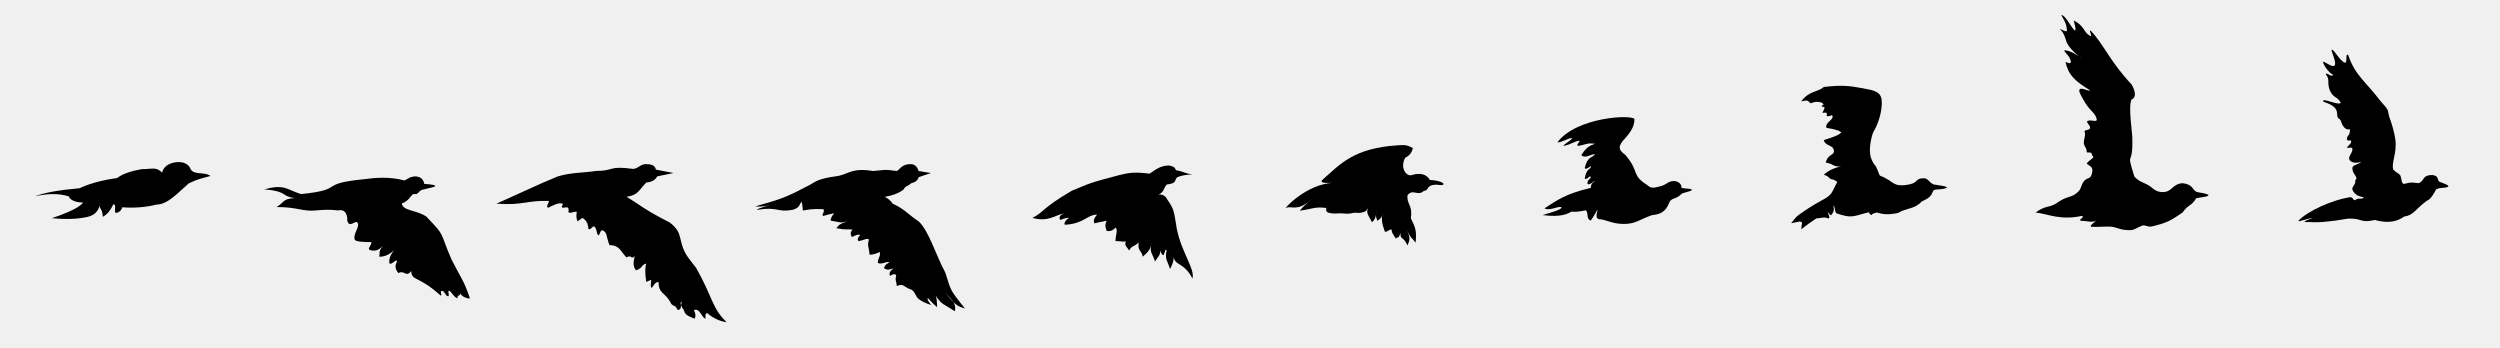
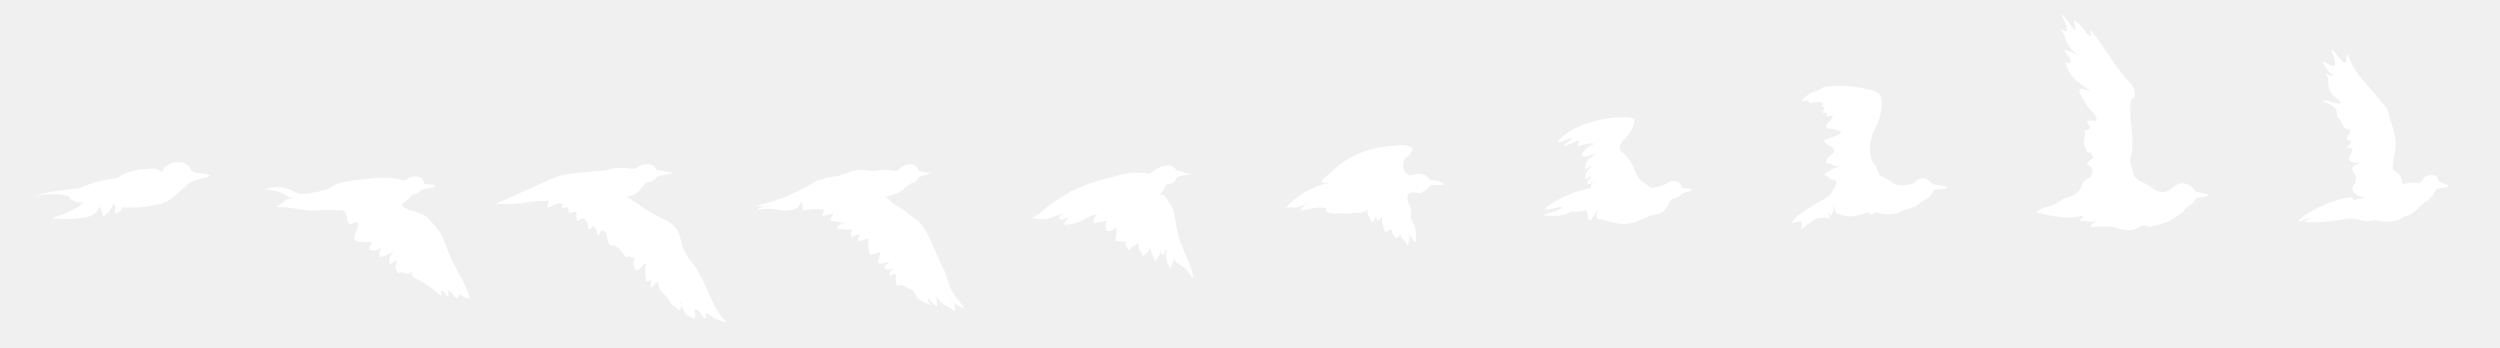
<svg xmlns="http://www.w3.org/2000/svg" id="bird-cells" viewBox="0 0 3671 510">
  <g fill="none" fill-rule="evenodd">
    <g>
      <path class="cell-container" stroke="none" d="M.5.5h359v509H.5z" />
      <path class="cell-container" stroke="none" d="M359.5.5h359v509h-359z" />
      <path class="cell-container" stroke="none" d="M718.5.5h359v509h-359z" />
      <path class="cell-container" stroke="none" d="M1077.5.5h370v509h-370z" />
      <path class="cell-container" stroke="none" d="M1448.5.5h370v509h-370z" />
      <path class="cell-container" stroke="none" d="M1818.5.5h370v509h-370z" />
      <path class="cell-container" stroke="none" d="M2189.5.5h370v509h-370z" />
      <path class="cell-container" stroke="none" d="M2559.5.5h370v509h-370z" />
      <path class="cell-container" stroke="none" d="M2930.5.5h370v509h-370z" />
      <path class="cell-container" stroke="none" d="M3300.5.5h370v509h-370z" />
-       <path fill="#000" d="M51 288.38c13.33-5.34 35.33-9.34 66-12 0 0 18.44-9.95 55-15 1.04-.15 7.5-8 36-13 16 0 21-3.88 30 5 3.53-13.53 19.13-16.58 29-15 6.9 1.1 11.3 5.93 12 8 4 12 21 5 30 12-23 6-23 7-32 11-16 14-31 31-47 31-16 4-32.83 5.33-50.5 4-1 4-3.5 6.66-7.5 8-6 2-1-9-4-12s-3 10-17 18c-1-14-5-10-5-18s4 13-17 18c-14 3.33-31.67 4-53 2 26-8.67 41.33-16.34 46-23-5 0-18-1-21-9-14-4.5-30.67-4.5-50 0z" />
-       <path fill="#000" d="M639 273c0 2.07-10 3-16 5-9 1-8 8-14 7s-5 8-19 14c2 11 21 9 36 19 29 30.62 18 19 37 63 14 28 18 30 27 57-1 1-11-1-14-7-1 5-5 1-4 7-5-1-8-8-12-11-4-1 1 7-2 8-4 0-5-8-9-8-4 1 1 6-2 7-33-30-43-21-43-36-8 10-10-2-19 3-4-5-6-10-2-17-1-5-7 5-11 3-1.33-6 1-12.67 7-20-6.67 6.67-14 10-22 10 1-10-1-6.5 5-16-6 7.5-13 8-19 6-4.43-2.1 4-8 2-11.5-8 0-22.76-.3-24-3.5-3.26-8.4 8-19 4-25-3.12-4.67-12 9-15-3 0-12-4.67-17-14-15-8.67-1.33-19.33-1.33-32 0-19 2-27-5-58-5 10-5 9-13 27-13-21-3-10-10-45-13 30-8 32 0 54 7 68-7 22-15 94-22 14-2 36-4 58 2 5-2 6-5 15-6 8 0 12.67 3.67 14 11 10.67.72 16 1.72 16 3z" />
-       <path fill="#000" d="M729 299.03c32-14 56-26 90-40 20-6 37-5 56-8 28 0 17-8 55-3 8-1 10.95-7.5 19-7 8.67 0 13.33 2.66 14 8l26 5-24 5c-2.67 5.33-8 8.33-16 9-12 12-11 18-29 21 22 13 23 17 64 38 13 11 13 15 17 31 4 15.98 14.06 25.74 21 35 26 46 23 59 45 80-11-1-23-8-28-13-4-1-3 5-3 8-6-2-8-15-16-13-3.46 0 4 5 0 13-13-5-14-7-16-13-3-4-7-11-3-12-2 8 0 12-6 12-5-10-7-3-11-12-8-14-17-12-17-29-4 0-7 4-10 9-3-4 0-9-1-12-2 .66-4.33 1.66-7 3-2-12.67-2-21.67 0-27-8 2-4 6-15 10-5-6-4-12-2-21-5 6-5-3-12 2-9-9-10-18-25-18-5-12-3-20-11-22-3.23.86-4 10-6 7s-2-10-5-12c-2-3-6 6-9 3 0-5-2-11-6-14-3-4-5 0-10 3-2-5-2-9-1-14-4-1-14 5-12-2 0-7-4-4-8-4-5 0 1-5-1-6-5-2-13 2-21 6-5-2 4-10 0-10-31-1-38 7-76 4z" />
-       <path fill="#000" d="M1367 254.1l-18-3c-2-6-5.33-9.35-10-10-14-1-17 7-22 10-21-3-19-1-35 0-30-5-36 4-50 7-36 5-33 9-48 16-34 18-41 19-75 29 6.67.65 14 0 22-2-14.67 4-21 6.32-19 7 31-5 29.02 4.23 52 0 11-3 10-9 13-12 2 7 1 7 2 13 16-3 21-2 30-2 3 4-3.66 8.6 0 10 4-1.35 9.33-2.68 16-4-4 4.65-5.67 8.32-5 11 15 2 12 4 24 1-11 4-11 4-16 10 16 3 14 1 24 2-4 4-3 8-1 11 6-3 9.53-4.5 12-3-3 3.44-5 7-2 9 10-2 12.4-5.28 15-2-3 8 0 11 1 22 5 0 10-2 15-4 1 8-3 8-3 16 6 3 13-3 17-1-7 4-7 6-8 9 7 3 6 2 14 0-5.33 4-7 7.65-5 11 5.33-3.35 8.33-3.35 9 0-2 6 0 7 1 15 10-5 10 2 21 5 5.97 3.27 6.4 10.54 11 14 9 6.74 20 9 19 9s-9-11-5-10c3.33 4 7.67 8.32 13 13 0-8-.67-13.68-2-17 9 14 12 12 28 23 3-13-6-18-15-28 19 22 19 20 30 24-24-30-20-26-29-53-14-26-24-61-39-75-18-12-19-17-38-26-3.33-4.68-7.33-8-12-10 12-2 21.33-5.68 28-11 2-5 7-5 11-9 6-1.35 9.67-4.35 11-9l18-6z" />
-       <path fill="#000" d="M1751 256c-11-1-12-4-24-6-3-6-4-5-10-7-14 0-21 7-29 12-24-3-31-1-44 2-46 12-43 12-70 23-46 27-39 30-58 40 23 6 31-3 47-7-6.67 2.67-8.67 6-6 10 6.67-2.67 11-3.67 13-3-5 2-9.7 10.57-5 10 27-2 30.7-14.27 46-15-4 5-6 8-4 13 12-3 11-2 18-4-2 6-3 6 0 15 8.5 2 13-5 13-5 4 4 0 11 0 20 11 0 11 2 15 0-2 8 2 8 5 14 4-8 7-5 14-12-2 13 5 12 6 21 10-9 11-11 13-21-4 15 2 17 5 28 4-7 7-7 8-16 1 5 3.98 7.87 5 6 3-10 3.32-8.12 4-6-3 13 2 16 5 27 7-12 5-18 5-19 2 15 15 8 28 33 4-14-16-38-23-73-4-23-3-28-14-43-3-7-10-8-13-7 8-4 7-8 12-15 15-2 11-5 15-10-1 0 5-4 23-5z" />
-       <path fill="#000" d="M2119.66 270.36c0-3-11-6-20-6-1.34-2.67-3.67-5-7-7-5.34-2.67-12.34-2.67-21 0-8 1-16-13-8-26 7-3 10-9 11-14-8-4-11-5-22-4-65 4-85 28-110 50-8 7 10 5 18 5-42 0-78 41-72 37s16 6 35-11c2-1-7 5-15 15 21-3 21-6 39-4-2 7 3.6 7.22 9 8 4.33.62 9.2-.44 15 0 12.53 1.4 13-1 18-1 6 0 5.35.6 9 0 9-2 7-3 10-7-3 8 1 11 6 21 7-6 6-14 6-19 0 13-1 9 2 17 6-5 6-4 8-12-3 10-1 17 3 28 5 0 6.84-4.66 10-3 0 5 0 3 6 13 5-5 2 3 7-8-1 10 4 4 10 18 5-10 3-14-1-23 6 13 8 12 13 19 2-19-1-23-7-36 3-19-6-20-5-33.5 8-10.5 15 2 24-6.5 7-1 4-4 9-7 8-5 19 1 20-3z" />
-       <path fill="#000" d="M2485 278.84c-6-3-7-1-16-3 1-5-4.66-10-11-10-9.16 0-9.5 5.2-21 8-9 2.2-12.7 3.03-18-2-24-15-11-19-32-44-9-7-12-11-4-21 13-14 17-22 17-32-4-7-85-3-113 34 5.06 1.15 16.8-6.7 20.65-6 4.35 1-18.65 13-9.65 11 9-2 15-7 21-7 2.67-.05-2 2-3 7 3.78.9 9.8-1.85 16-3 3.52-.65 7.9.34 10 0-4 3-10 1-20 17 6 5.5 14-1.5 20-1.5-3 5.5-11 2.5-15 20.5 2 4 11-6 9-2 0 4-7 2-9 18 6 0 8-7 9-2-2 3-5 3-5 9 3 3 9-4 11-4-1 2-6 2-6 10-38 9-49 18-68 30 7 4.9 23-5 25-1-1.46 3.22-11 5.9-28 11 17 2 31 2 42.65-5.1 10.35 1.1 18.57-1.9 21.35-1.9 4 6 0 13 7 15 3-5 8-12 9-15 3-2-5 11 3 13 9 0 19 7 36 7 18 0 22-6 42-13 12-1 20-5 25-18 3-8 9-4 18-13 2-2 12-3 16-6z" />
-       <path fill="#000" d="M2859 275.74c-.52-2.35-8-3-20-5-6.62-3.1-7.68-9-14-9-13 0-7.83 6.16-21 9-7.7 1.67-15 2-20 0s-6.32-3.7-10-6c-19.2-11.9-10.17.25-19.17-20-10.54-12-10.6-24.55-6.83-42 .97-4.5 2.27-8.15 4-11 6-9.83 12.67-30.6 11-45-1.4-12.16-11-14-27-17-21-4-33-5-58-2-9 8-21 5-33 21 9-1 7-3 14 3 8-4 15.48-1.3 16-1 7.16 4.13-3.54 3.73 1 6 6 0 2 4 0 9 5-.5 8-1 6 4 4.4 3.22 8.36-3.24 9 1 .86 5.76-11.7 9.4-9 17 18 3 20 5 22 7-4 1 3 2-26 11 3 10 14 6 15 16 0 7-9 4-12 17 12 2 9 6 23 6-5 0-18 4-26 12 9 2 6 6 14 7 7 3 6 3.36 4 7-6.5 11.86-5 15-20 23s-26.3 15.78-35 22c-4.63 3.32-7.48 8.23-11 12 12-2 12-3 15-2 2 4 1-3 0 11 6-5 16-12 22-16 5 0 13-3 17 0 5 0 0-7 0-8.96 0-1.96 3.48 5.8 5 3.96 5-6 4-9 3-14 4 3 1 10.9 6 12 19 6 21 5 42-1 1.2-.07 2.95-.92 4.3-.96 1.2 1.42.7 3 3.7 3.96 1.57-2.35 4.93-3.06 6.83-3.1.52 0-.24-.93 0-.86 10 3 17.17 3.96 32.17.96 13-8 24-5 35-17 14-6 14-10 17-16 4-3 9 0 20-4z" />
-       <path fill="#000" d="M3243 286c-8-3-7-2-17-4-7.6-3.28-5-11-21-13-16.1 1.03-15 14-31 13-10.43-.65-13-7-21-11s-13-5-19-12c-13-42-1.27-9.56-3-59-.27-7.56-6-44-1-54 8-3 4.84-13.8 0-22-32-34-40.22-58.03-60-79-4-1 5 12-2 7-8.8-5.08-7-14-23-22 1 5 4 12 2 15-5-3-14-23-20-23 1 4 8 11 8 23 0 4-14-6-9-1s7 13 9 19c7.25 13.18 22 23 22 22-3-1-17-12-26-11 2 5 8 7 10 17-2 2 0 3-8 0 4 19 14 28 35 41 2.6 4.24-11.1-4.18-14-1-2.6 2.82 1.67 8.6 5 15 9.17 17.6 18.32 18.92 20 30-1 4-9.77-1.26-14 2-2.27 1.74 4.75 5.74 4 10-.75 4.24-9.22 1.68-8 6 2.48 2.98-2 12-1 17s4 6 4 11 7-2 8 6c5 4-1 4-8 12 5 5 10 4 8 14s-7 6-12 12c-5 7-3 11-10 17-9 8-15 4-31 16-13 7-14 2-30 13 18 2 36 12 68 5 5 2-5 5-2 7 14 1 16 3 23 0-4 3-10.62 8.7-7 9 8.53.74 23.38-.95 30 0 8.4 1.2 12.75 5 27 5 7.7 0 16.25-8.18 21-7 7.3 1.8 6 2.93 17 0 19.33-5.15 24-9 39-19 8-12 13-9 20-21 11-2 18-2 18-5z" />
-       <path fill="#000" d="M3595.2 274c0-2.56-5-4-13-7-4.25-3.13 0-8-10-10-17 0-11.03 8.98-21 12-10-1-9-2-21 1-4.15 1.04-3.9-10.8-6-13-2.97-3.06-5-3-10-8-3-11 6-24 3-45-1.34-9.32-4.68-21.56-9-33-2.45-13.1-2-10-13-23-21-28-37-37-47-67-4.96-4.56-.68 12.44-5 11-7.68-2.56-15.4-19-19-19-2.9 0 7.5 17.9 4 23-3 4.4-17-7.67-17-5 0 3.33 8 16 15 19-4 4-9.5-4.6-11-1 7 9 1 11 6 24 5.77 12.05 11 8 16 18-3.62 4.17-24.5-6.8-26-3-1.02 2.53 9.7 2.7 17 10 6 6 1.8 13.48 6 16 5 3 2 6 8 13s10-2 8 8c-.94 4.66-4 4.34-4 9 0 5.34 8-1 6 5 0 2.57-4 4-6 8 0 .72 7.58-1.47 8 1 1.08 6.53-7.23 11.8-4 17 3.27 5.3 12 4 17 3-5 4-13 3.95-13 9 0 9.45 10 13 4 18 2 5-5 9-4 13s5.17 8.47 10 10c3.24 1.03 9 2 6 3-6 2-7-1-12 3-4.25 0-2-6-10-4-24 4-60 20-73 34-2 3 12-3 21-4-8 3-20 7-5 6 11 1 28 0 57-5 21.46-.66 17 7 39 2 11 3 28 6 43-5 14-2 15.58-9.85 33-23 6-2 11-11 14-17 7.8-3.53 12-1 18-4z" />
+       <path fill="#ffffff" d="M51 288.38c13.33-5.34 35.33-9.34 66-12 0 0 18.44-9.95 55-15 1.04-.15 7.5-8 36-13 16 0 21-3.88 30 5 3.53-13.53 19.13-16.58 29-15 6.9 1.1 11.3 5.93 12 8 4 12 21 5 30 12-23 6-23 7-32 11-16 14-31 31-47 31-16 4-32.83 5.33-50.5 4-1 4-3.5 6.66-7.5 8-6 2-1-9-4-12s-3 10-17 18c-1-14-5-10-5-18s4 13-17 18c-14 3.33-31.67 4-53 2 26-8.67 41.33-16.34 46-23-5 0-18-1-21-9-14-4.5-30.67-4.5-50 0z" />
+       <path fill="#ffffff" d="M639 273c0 2.07-10 3-16 5-9 1-8 8-14 7s-5 8-19 14c2 11 21 9 36 19 29 30.62 18 19 37 63 14 28 18 30 27 57-1 1-11-1-14-7-1 5-5 1-4 7-5-1-8-8-12-11-4-1 1 7-2 8-4 0-5-8-9-8-4 1 1 6-2 7-33-30-43-21-43-36-8 10-10-2-19 3-4-5-6-10-2-17-1-5-7 5-11 3-1.33-6 1-12.67 7-20-6.67 6.67-14 10-22 10 1-10-1-6.5 5-16-6 7.5-13 8-19 6-4.43-2.1 4-8 2-11.5-8 0-22.76-.3-24-3.5-3.26-8.4 8-19 4-25-3.12-4.67-12 9-15-3 0-12-4.67-17-14-15-8.67-1.33-19.33-1.33-32 0-19 2-27-5-58-5 10-5 9-13 27-13-21-3-10-10-45-13 30-8 32 0 54 7 68-7 22-15 94-22 14-2 36-4 58 2 5-2 6-5 15-6 8 0 12.67 3.67 14 11 10.67.72 16 1.72 16 3z" />
+       <path fill="#ffffff" d="M729 299.03c32-14 56-26 90-40 20-6 37-5 56-8 28 0 17-8 55-3 8-1 10.95-7.5 19-7 8.67 0 13.33 2.66 14 8l26 5-24 5c-2.67 5.33-8 8.33-16 9-12 12-11 18-29 21 22 13 23 17 64 38 13 11 13 15 17 31 4 15.98 14.06 25.74 21 35 26 46 23 59 45 80-11-1-23-8-28-13-4-1-3 5-3 8-6-2-8-15-16-13-3.46 0 4 5 0 13-13-5-14-7-16-13-3-4-7-11-3-12-2 8 0 12-6 12-5-10-7-3-11-12-8-14-17-12-17-29-4 0-7 4-10 9-3-4 0-9-1-12-2 .66-4.33 1.66-7 3-2-12.67-2-21.67 0-27-8 2-4 6-15 10-5-6-4-12-2-21-5 6-5-3-12 2-9-9-10-18-25-18-5-12-3-20-11-22-3.23.86-4 10-6 7s-2-10-5-12c-2-3-6 6-9 3 0-5-2-11-6-14-3-4-5 0-10 3-2-5-2-9-1-14-4-1-14 5-12-2 0-7-4-4-8-4-5 0 1-5-1-6-5-2-13 2-21 6-5-2 4-10 0-10-31-1-38 7-76 4z" />
+       <path fill="#ffffff" d="M1367 254.1l-18-3c-2-6-5.33-9.35-10-10-14-1-17 7-22 10-21-3-19-1-35 0-30-5-36 4-50 7-36 5-33 9-48 16-34 18-41 19-75 29 6.67.65 14 0 22-2-14.67 4-21 6.32-19 7 31-5 29.02 4.23 52 0 11-3 10-9 13-12 2 7 1 7 2 13 16-3 21-2 30-2 3 4-3.66 8.6 0 10 4-1.35 9.33-2.68 16-4-4 4.65-5.67 8.32-5 11 15 2 12 4 24 1-11 4-11 4-16 10 16 3 14 1 24 2-4 4-3 8-1 11 6-3 9.53-4.5 12-3-3 3.44-5 7-2 9 10-2 12.4-5.28 15-2-3 8 0 11 1 22 5 0 10-2 15-4 1 8-3 8-3 16 6 3 13-3 17-1-7 4-7 6-8 9 7 3 6 2 14 0-5.33 4-7 7.65-5 11 5.33-3.35 8.33-3.35 9 0-2 6 0 7 1 15 10-5 10 2 21 5 5.97 3.27 6.4 10.54 11 14 9 6.74 20 9 19 9s-9-11-5-10c3.33 4 7.67 8.32 13 13 0-8-.67-13.68-2-17 9 14 12 12 28 23 3-13-6-18-15-28 19 22 19 20 30 24-24-30-20-26-29-53-14-26-24-61-39-75-18-12-19-17-38-26-3.33-4.68-7.33-8-12-10 12-2 21.33-5.68 28-11 2-5 7-5 11-9 6-1.35 9.67-4.35 11-9l18-6z" />
+       <path fill="#ffffff" d="M1751 256c-11-1-12-4-24-6-3-6-4-5-10-7-14 0-21 7-29 12-24-3-31-1-44 2-46 12-43 12-70 23-46 27-39 30-58 40 23 6 31-3 47-7-6.67 2.67-8.67 6-6 10 6.67-2.67 11-3.67 13-3-5 2-9.7 10.57-5 10 27-2 30.7-14.27 46-15-4 5-6 8-4 13 12-3 11-2 18-4-2 6-3 6 0 15 8.5 2 13-5 13-5 4 4 0 11 0 20 11 0 11 2 15 0-2 8 2 8 5 14 4-8 7-5 14-12-2 13 5 12 6 21 10-9 11-11 13-21-4 15 2 17 5 28 4-7 7-7 8-16 1 5 3.98 7.87 5 6 3-10 3.32-8.12 4-6-3 13 2 16 5 27 7-12 5-18 5-19 2 15 15 8 28 33 4-14-16-38-23-73-4-23-3-28-14-43-3-7-10-8-13-7 8-4 7-8 12-15 15-2 11-5 15-10-1 0 5-4 23-5z" />
+       <path fill="#ffffff" d="M2119.66 270.36c0-3-11-6-20-6-1.34-2.67-3.67-5-7-7-5.34-2.67-12.34-2.67-21 0-8 1-16-13-8-26 7-3 10-9 11-14-8-4-11-5-22-4-65 4-85 28-110 50-8 7 10 5 18 5-42 0-78 41-72 37s16 6 35-11c2-1-7 5-15 15 21-3 21-6 39-4-2 7 3.6 7.22 9 8 4.33.62 9.2-.44 15 0 12.53 1.4 13-1 18-1 6 0 5.35.6 9 0 9-2 7-3 10-7-3 8 1 11 6 21 7-6 6-14 6-19 0 13-1 9 2 17 6-5 6-4 8-12-3 10-1 17 3 28 5 0 6.84-4.66 10-3 0 5 0 3 6 13 5-5 2 3 7-8-1 10 4 4 10 18 5-10 3-14-1-23 6 13 8 12 13 19 2-19-1-23-7-36 3-19-6-20-5-33.5 8-10.5 15 2 24-6.5 7-1 4-4 9-7 8-5 19 1 20-3z" />
+       <path fill="#ffffff" d="M2485 278.84c-6-3-7-1-16-3 1-5-4.66-10-11-10-9.16 0-9.5 5.2-21 8-9 2.2-12.7 3.03-18-2-24-15-11-19-32-44-9-7-12-11-4-21 13-14 17-22 17-32-4-7-85-3-113 34 5.06 1.15 16.8-6.7 20.65-6 4.35 1-18.65 13-9.65 11 9-2 15-7 21-7 2.67-.05-2 2-3 7 3.78.9 9.8-1.85 16-3 3.52-.65 7.9.34 10 0-4 3-10 1-20 17 6 5.5 14-1.5 20-1.5-3 5.5-11 2.5-15 20.5 2 4 11-6 9-2 0 4-7 2-9 18 6 0 8-7 9-2-2 3-5 3-5 9 3 3 9-4 11-4-1 2-6 2-6 10-38 9-49 18-68 30 7 4.9 23-5 25-1-1.46 3.22-11 5.9-28 11 17 2 31 2 42.65-5.1 10.35 1.1 18.57-1.9 21.35-1.9 4 6 0 13 7 15 3-5 8-12 9-15 3-2-5 11 3 13 9 0 19 7 36 7 18 0 22-6 42-13 12-1 20-5 25-18 3-8 9-4 18-13 2-2 12-3 16-6z" />
+       <path fill="#ffffff" d="M2859 275.74c-.52-2.35-8-3-20-5-6.62-3.1-7.68-9-14-9-13 0-7.83 6.16-21 9-7.7 1.67-15 2-20 0s-6.32-3.7-10-6c-19.2-11.9-10.17.25-19.17-20-10.54-12-10.6-24.55-6.83-42 .97-4.5 2.27-8.15 4-11 6-9.83 12.67-30.6 11-45-1.4-12.16-11-14-27-17-21-4-33-5-58-2-9 8-21 5-33 21 9-1 7-3 14 3 8-4 15.48-1.3 16-1 7.16 4.13-3.54 3.73 1 6 6 0 2 4 0 9 5-.5 8-1 6 4 4.4 3.22 8.36-3.24 9 1 .86 5.76-11.7 9.4-9 17 18 3 20 5 22 7-4 1 3 2-26 11 3 10 14 6 15 16 0 7-9 4-12 17 12 2 9 6 23 6-5 0-18 4-26 12 9 2 6 6 14 7 7 3 6 3.36 4 7-6.5 11.86-5 15-20 23s-26.3 15.78-35 22c-4.63 3.32-7.48 8.23-11 12 12-2 12-3 15-2 2 4 1-3 0 11 6-5 16-12 22-16 5 0 13-3 17 0 5 0 0-7 0-8.96 0-1.96 3.48 5.8 5 3.96 5-6 4-9 3-14 4 3 1 10.9 6 12 19 6 21 5 42-1 1.2-.07 2.95-.92 4.3-.96 1.2 1.42.7 3 3.7 3.96 1.57-2.35 4.93-3.06 6.83-3.1.52 0-.24-.93 0-.86 10 3 17.17 3.96 32.17.96 13-8 24-5 35-17 14-6 14-10 17-16 4-3 9 0 20-4z" />
+       <path fill="#ffffff" d="M3243 286c-8-3-7-2-17-4-7.6-3.28-5-11-21-13-16.1 1.03-15 14-31 13-10.43-.65-13-7-21-11s-13-5-19-12c-13-42-1.27-9.56-3-59-.27-7.56-6-44-1-54 8-3 4.84-13.8 0-22-32-34-40.22-58.03-60-79-4-1 5 12-2 7-8.8-5.08-7-14-23-22 1 5 4 12 2 15-5-3-14-23-20-23 1 4 8 11 8 23 0 4-14-6-9-1s7 13 9 19c7.25 13.18 22 23 22 22-3-1-17-12-26-11 2 5 8 7 10 17-2 2 0 3-8 0 4 19 14 28 35 41 2.6 4.24-11.1-4.18-14-1-2.6 2.82 1.67 8.6 5 15 9.17 17.6 18.32 18.92 20 30-1 4-9.77-1.26-14 2-2.27 1.74 4.75 5.74 4 10-.75 4.24-9.22 1.68-8 6 2.48 2.98-2 12-1 17s4 6 4 11 7-2 8 6c5 4-1 4-8 12 5 5 10 4 8 14s-7 6-12 12c-5 7-3 11-10 17-9 8-15 4-31 16-13 7-14 2-30 13 18 2 36 12 68 5 5 2-5 5-2 7 14 1 16 3 23 0-4 3-10.62 8.7-7 9 8.53.74 23.38-.95 30 0 8.4 1.2 12.75 5 27 5 7.7 0 16.25-8.18 21-7 7.3 1.8 6 2.93 17 0 19.33-5.15 24-9 39-19 8-12 13-9 20-21 11-2 18-2 18-5z" />
+       <path fill="#ffffff" d="M3595.2 274c0-2.56-5-4-13-7-4.25-3.13 0-8-10-10-17 0-11.03 8.98-21 12-10-1-9-2-21 1-4.15 1.04-3.9-10.8-6-13-2.97-3.06-5-3-10-8-3-11 6-24 3-45-1.34-9.32-4.68-21.56-9-33-2.45-13.1-2-10-13-23-21-28-37-37-47-67-4.96-4.56-.68 12.44-5 11-7.68-2.56-15.4-19-19-19-2.9 0 7.5 17.9 4 23-3 4.4-17-7.67-17-5 0 3.33 8 16 15 19-4 4-9.5-4.6-11-1 7 9 1 11 6 24 5.77 12.05 11 8 16 18-3.62 4.17-24.5-6.8-26-3-1.02 2.53 9.7 2.7 17 10 6 6 1.8 13.48 6 16 5 3 2 6 8 13s10-2 8 8c-.94 4.66-4 4.34-4 9 0 5.34 8-1 6 5 0 2.57-4 4-6 8 0 .72 7.58-1.47 8 1 1.08 6.53-7.23 11.8-4 17 3.27 5.3 12 4 17 3-5 4-13 3.95-13 9 0 9.45 10 13 4 18 2 5-5 9-4 13s5.17 8.47 10 10c3.24 1.03 9 2 6 3-6 2-7-1-12 3-4.25 0-2-6-10-4-24 4-60 20-73 34-2 3 12-3 21-4-8 3-20 7-5 6 11 1 28 0 57-5 21.46-.66 17 7 39 2 11 3 28 6 43-5 14-2 15.58-9.85 33-23 6-2 11-11 14-17 7.8-3.53 12-1 18-4z" />
    </g>
  </g>
</svg>
